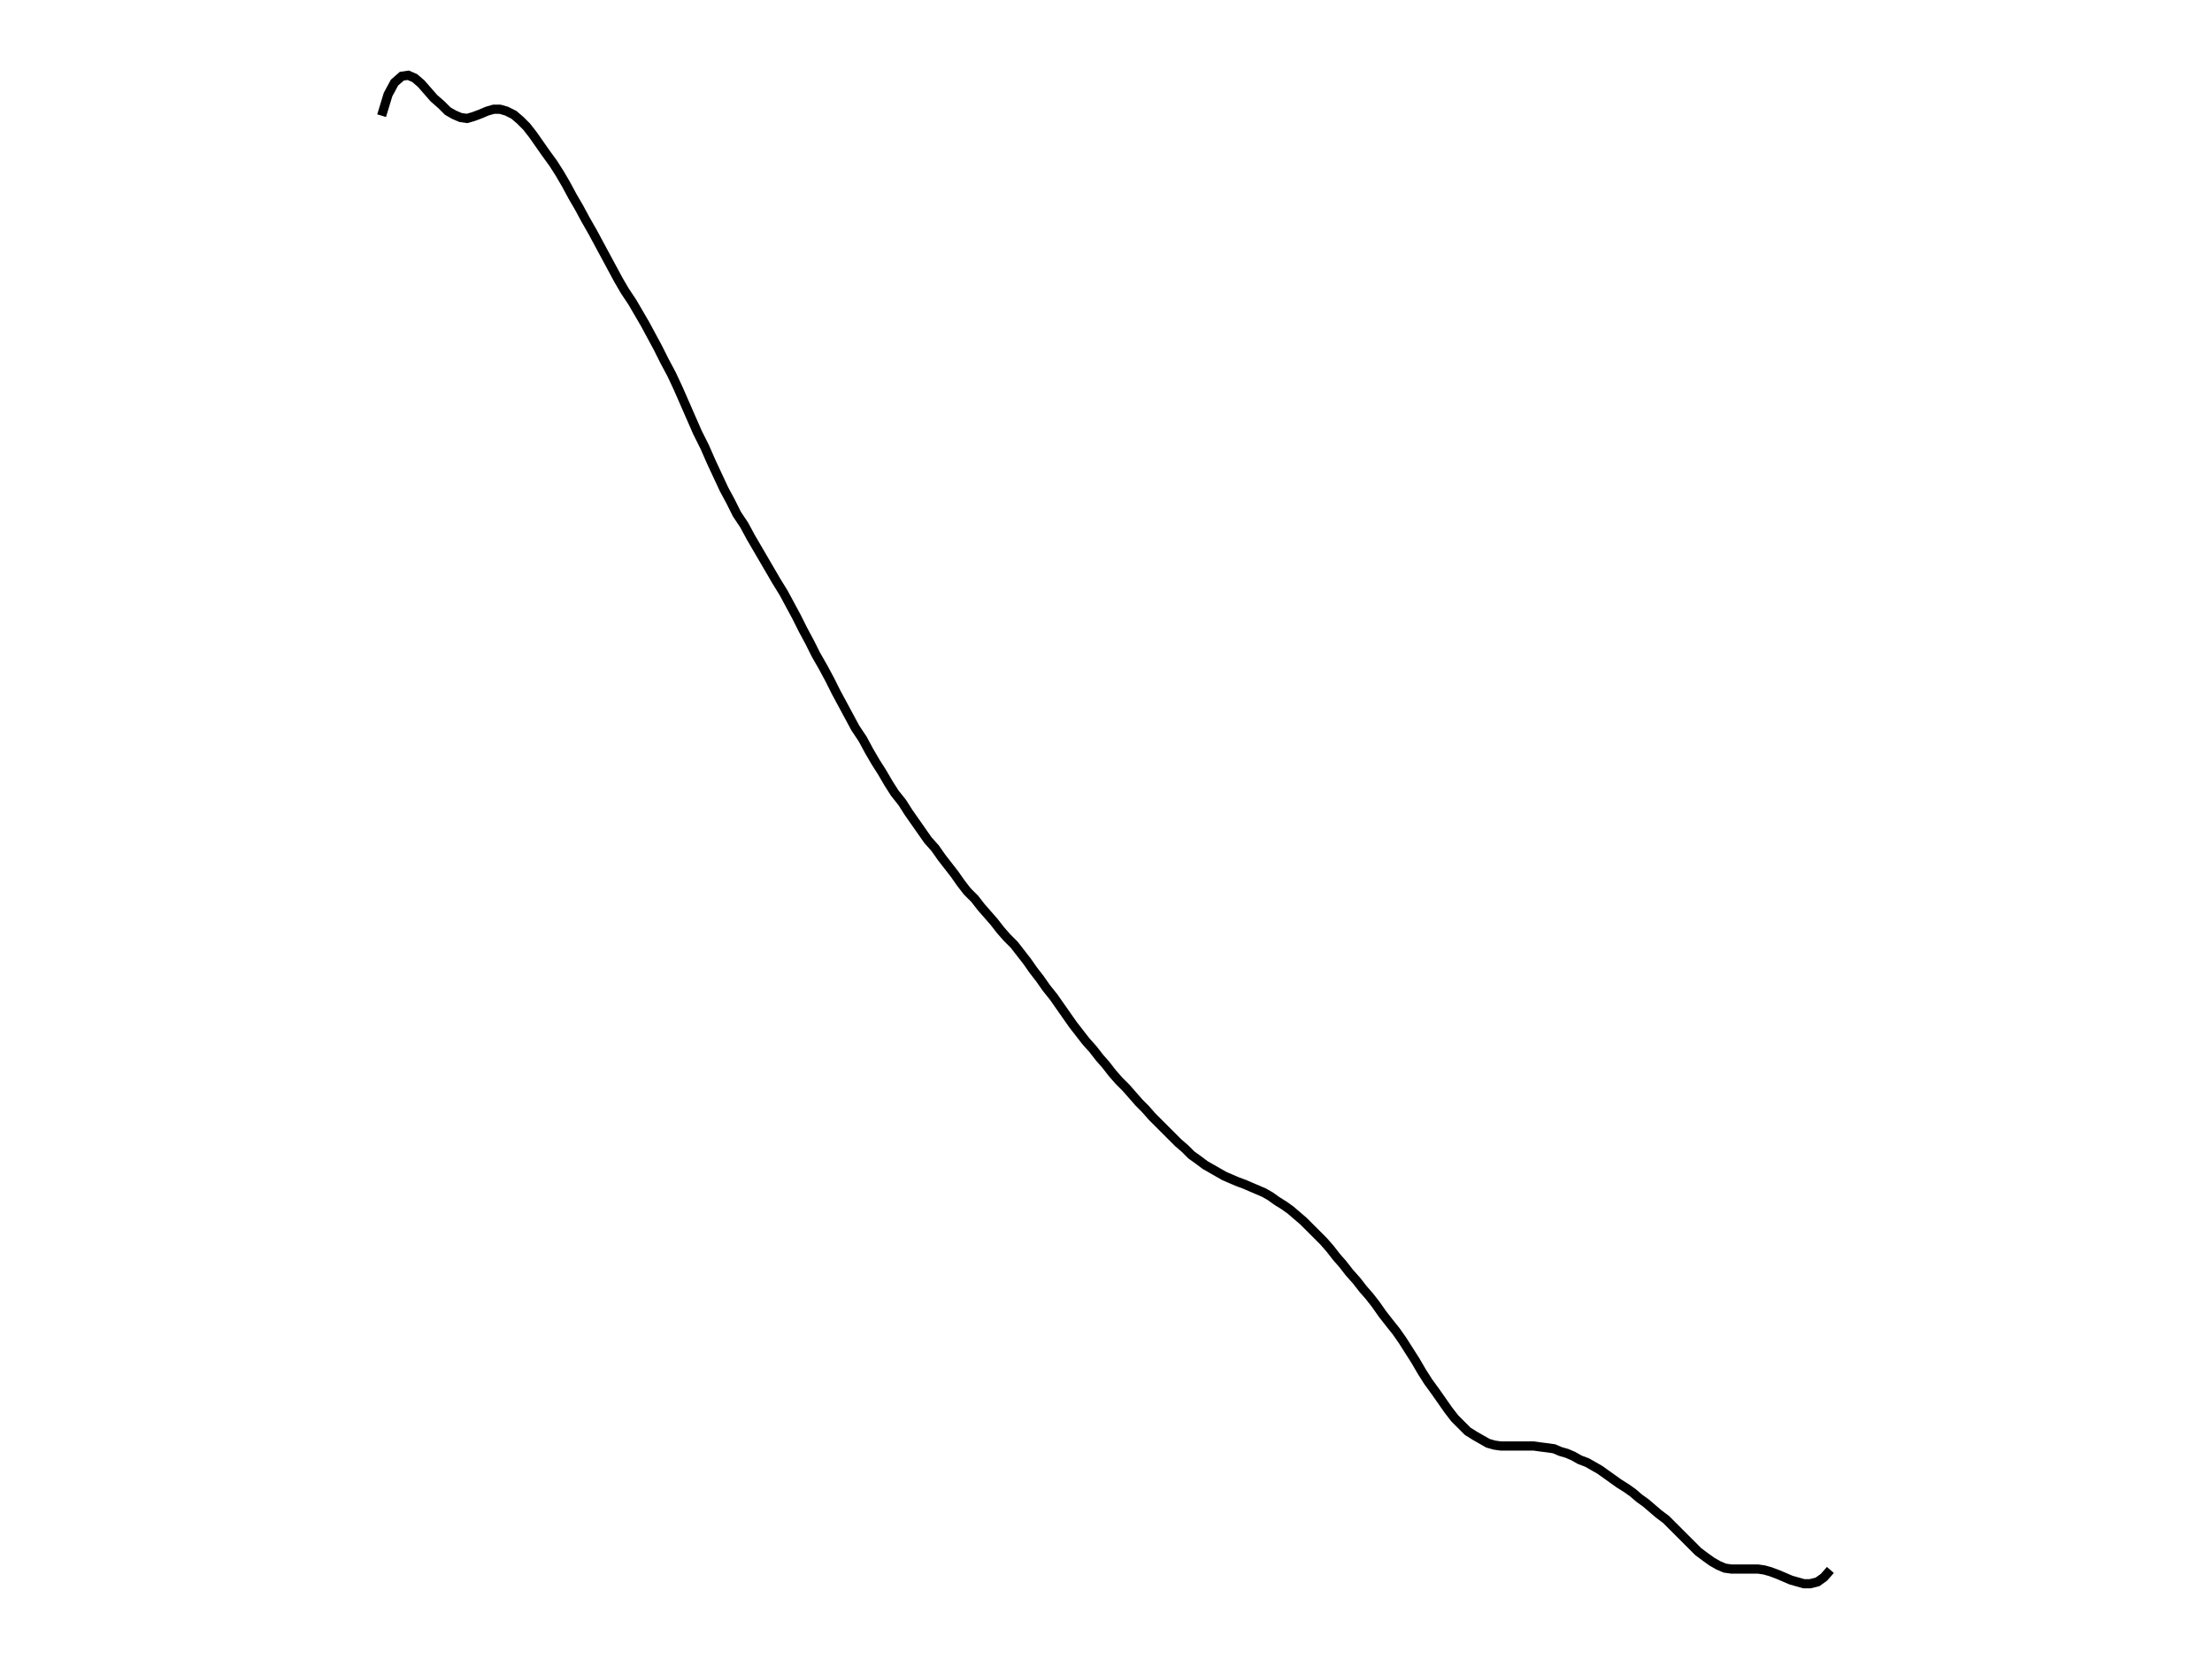
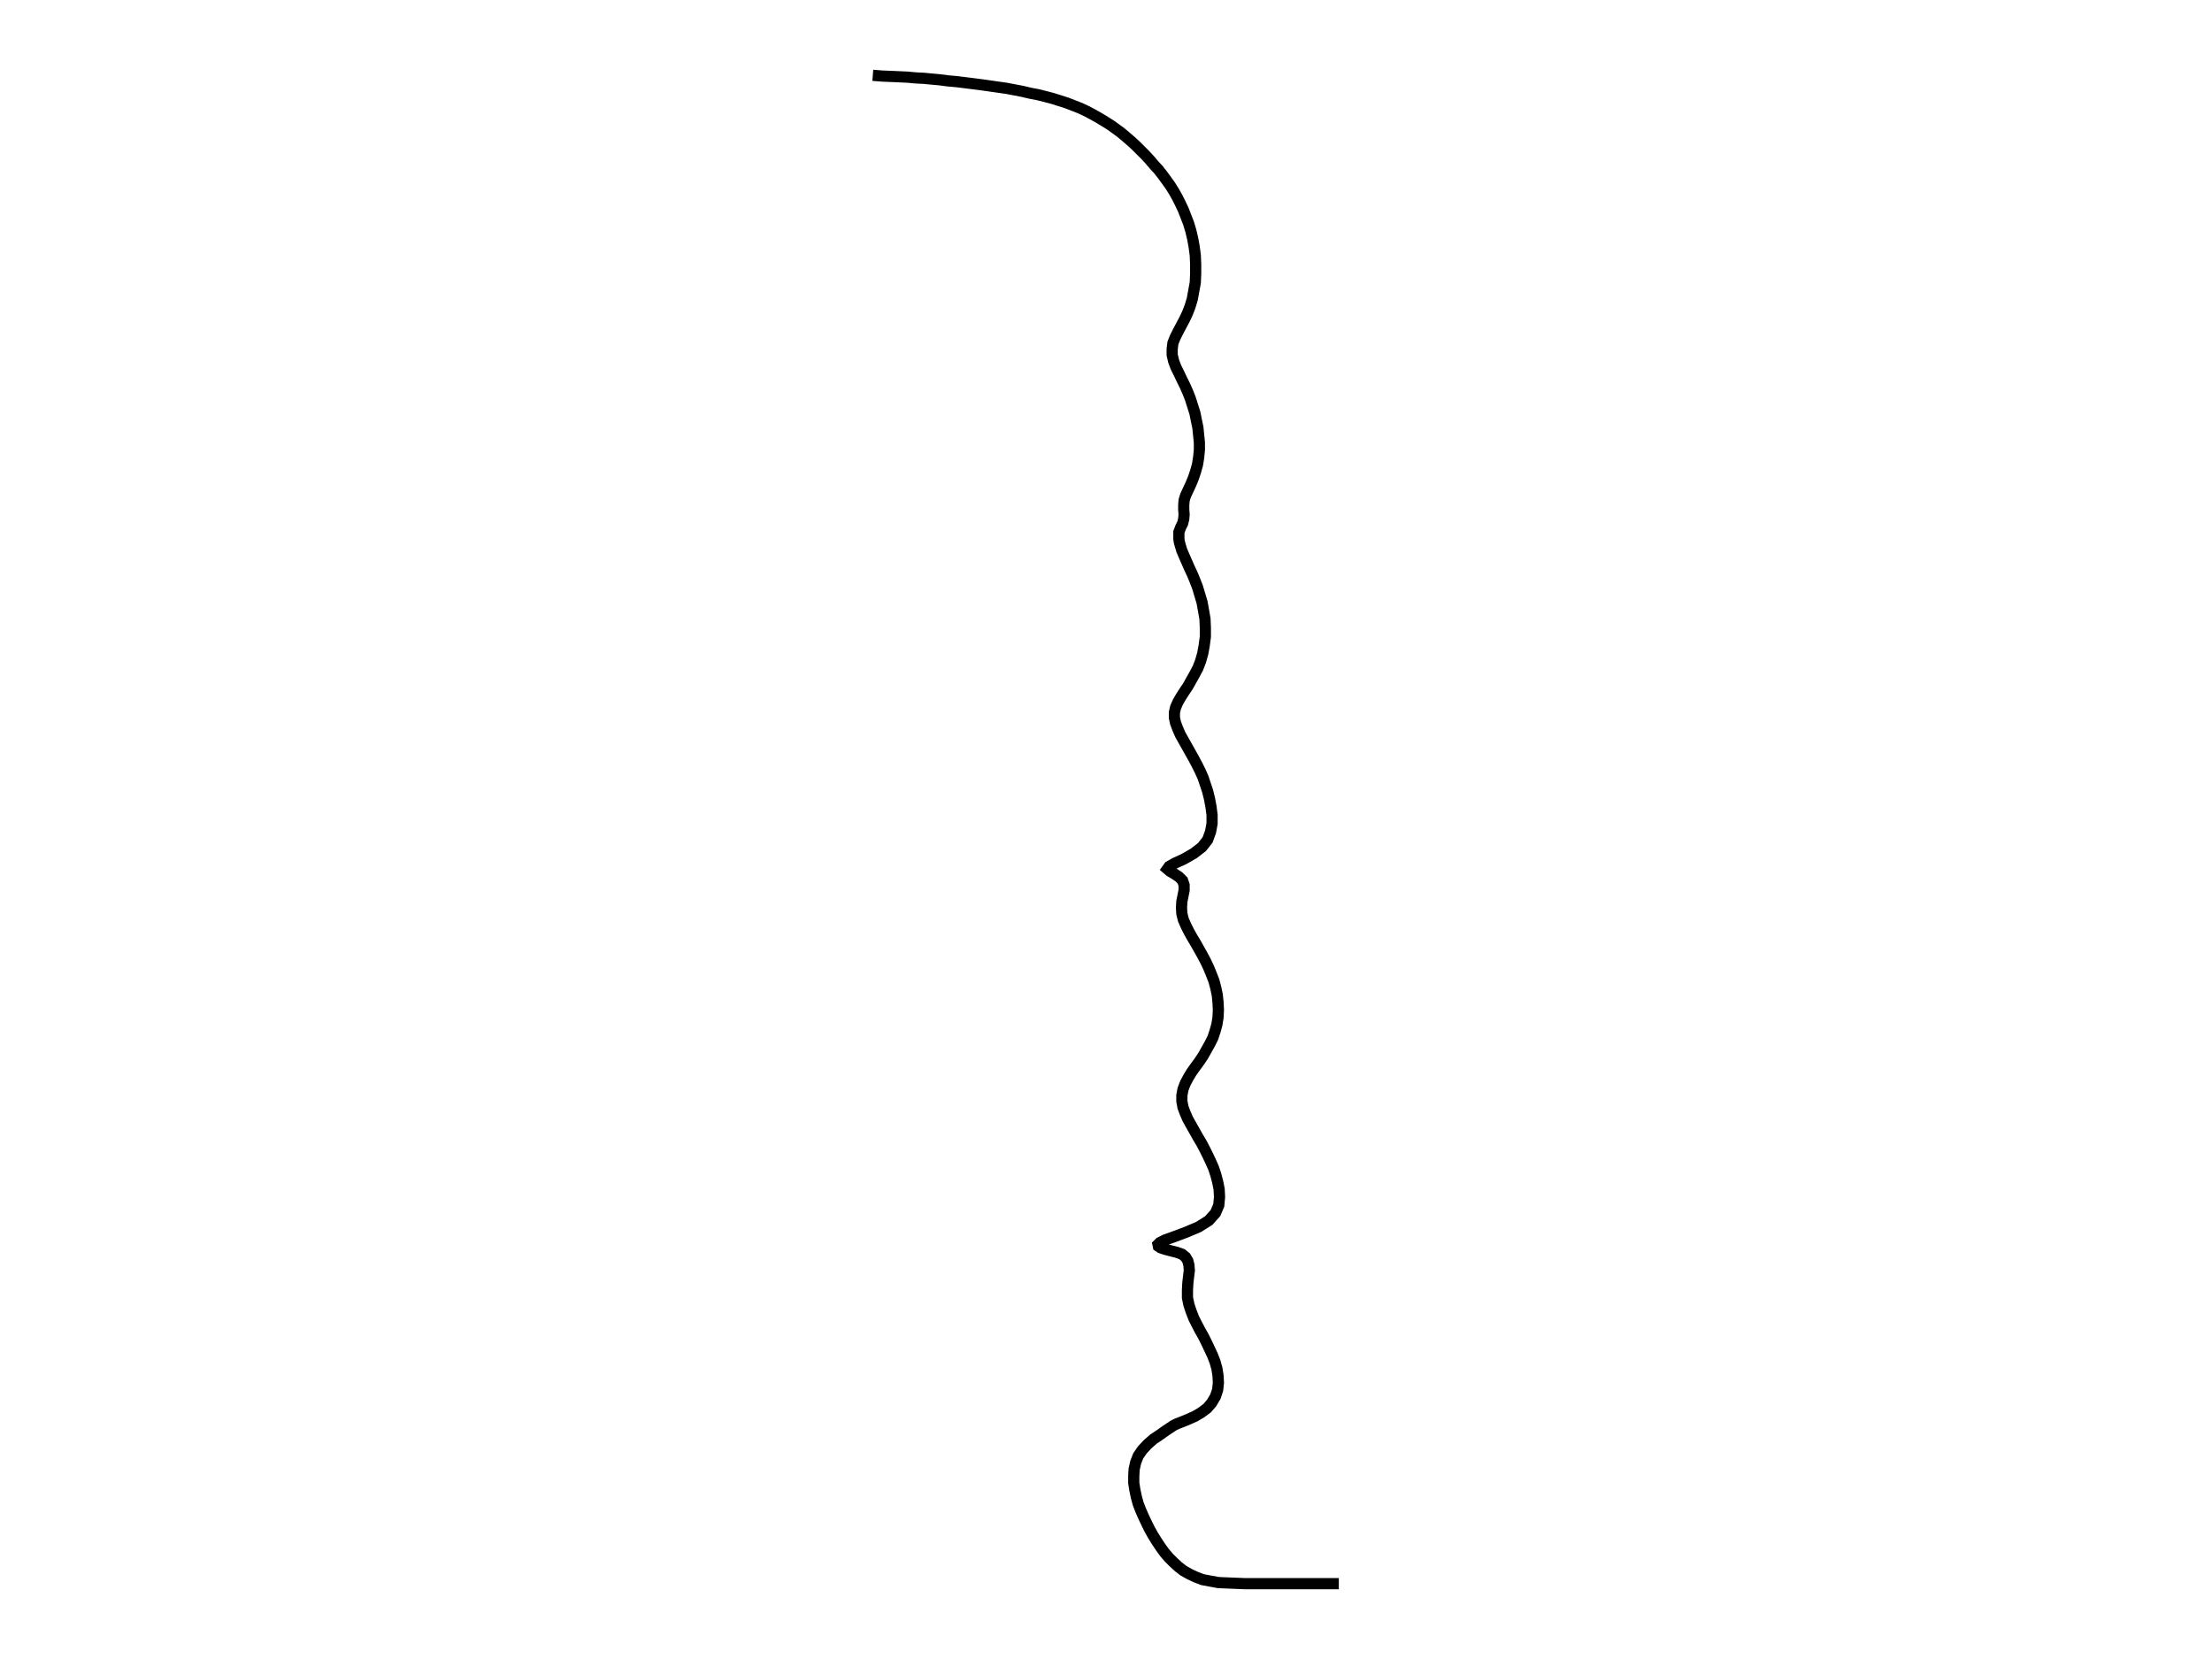
- <svg xmlns="http://www.w3.org/2000/svg" viewBox="0.004 -1.126 1.742 1.807" width="800" height="600" preserveAspectRatio="xMidYMid meet">
-   <path d=" M 0.086,-1 L 0.093,-1.023  L 0.1,-1.036  L 0.108,-1.043  L 0.115,-1.044  L 0.122,-1.041  L 0.129,-1.035  L 0.136,-1.027  L 0.143,-1.019  L 0.151,-1.012  L 0.158,-1.005  L 0.165,-1.001  L 0.172,-0.998  L 0.179,-0.997  L 0.186,-0.999  L 0.194,-1.002  L 0.201,-1.005  L 0.208,-1.007  L 0.215,-1.007  L 0.222,-1.005  L 0.23,-1.001  L 0.237,-0.995  L 0.244,-0.988  L 0.251,-0.979  L 0.258,-0.969  L 0.265,-0.959  L 0.273,-0.948  L 0.28,-0.937  L 0.287,-0.925  L 0.294,-0.912  L 0.301,-0.9  L 0.308,-0.887  L 0.316,-0.873  L 0.323,-0.86  L 0.33,-0.847  L 0.337,-0.834  L 0.344,-0.821  L 0.351,-0.809  L 0.359,-0.797  L 0.366,-0.785  L 0.373,-0.773  L 0.38,-0.76  L 0.387,-0.747  L 0.394,-0.733  L 0.402,-0.718  L 0.409,-0.703  L 0.416,-0.687  L 0.423,-0.671  L 0.43,-0.655  L 0.438,-0.639  L 0.445,-0.623  L 0.452,-0.608  L 0.459,-0.593  L 0.466,-0.58  L 0.473,-0.566  L 0.481,-0.554  L 0.488,-0.541  L 0.495,-0.529  L 0.502,-0.517  L 0.509,-0.505  L 0.516,-0.493  L 0.524,-0.48  L 0.531,-0.467  L 0.538,-0.454  L 0.545,-0.44  L 0.552,-0.427  L 0.559,-0.413  L 0.567,-0.399  L 0.574,-0.386  L 0.581,-0.372  L 0.588,-0.359  L 0.595,-0.346  L 0.602,-0.333  L 0.61,-0.321  L 0.617,-0.308  L 0.624,-0.296  L 0.631,-0.285  L 0.638,-0.273  L 0.645,-0.262  L 0.653,-0.252  L 0.66,-0.241  L 0.667,-0.231  L 0.674,-0.221  L 0.681,-0.211  L 0.689,-0.202  L 0.696,-0.192  L 0.703,-0.183  L 0.71,-0.174  L 0.717,-0.164  L 0.724,-0.155  L 0.732,-0.147  L 0.739,-0.138  L 0.746,-0.13  L 0.753,-0.122  L 0.76,-0.113  L 0.767,-0.105  L 0.775,-0.097  L 0.782,-0.088  L 0.789,-0.079  L 0.796,-0.069  L 0.803,-0.06  L 0.81,-0.05  L 0.818,-0.04  L 0.825,-0.03  L 0.832,-0.02  L 0.839,-0.01  L 0.846,-0.001  L 0.853,0.008  L 0.861,0.017  L 0.868,0.026  L 0.875,0.034  L 0.882,0.043  L 0.889,0.051  L 0.897,0.059  L 0.904,0.067  L 0.911,0.075  L 0.918,0.082  L 0.925,0.09  L 0.932,0.097  L 0.94,0.105  L 0.947,0.112  L 0.954,0.119  L 0.961,0.125  L 0.968,0.132  L 0.975,0.137  L 0.983,0.143  L 0.99,0.147  L 0.997,0.151  L 1.004,0.155  L 1.011,0.158  L 1.018,0.161  L 1.026,0.164  L 1.033,0.167  L 1.04,0.17  L 1.047,0.173  L 1.054,0.177  L 1.061,0.182  L 1.069,0.187  L 1.076,0.192  L 1.083,0.198  L 1.09,0.204  L 1.097,0.211  L 1.105,0.219  L 1.112,0.226  L 1.119,0.234  L 1.126,0.243  L 1.133,0.251  L 1.14,0.26  L 1.148,0.269  L 1.155,0.278  L 1.162,0.286  L 1.169,0.295  L 1.176,0.305  L 1.183,0.314  L 1.191,0.324  L 1.198,0.334  L 1.205,0.345  L 1.212,0.356  L 1.219,0.368  L 1.226,0.379  L 1.234,0.39  L 1.241,0.4  L 1.248,0.41  L 1.255,0.419  L 1.262,0.426  L 1.269,0.433  L 1.277,0.438  L 1.284,0.442  L 1.291,0.446  L 1.298,0.448  L 1.305,0.449  L 1.312,0.449  L 1.32,0.449  L 1.327,0.449  L 1.334,0.449  L 1.341,0.449  L 1.348,0.45  L 1.356,0.451  L 1.363,0.452  L 1.37,0.455  L 1.377,0.457  L 1.384,0.46  L 1.391,0.464  L 1.399,0.467  L 1.406,0.471  L 1.413,0.475  L 1.42,0.48  L 1.427,0.485  L 1.434,0.49  L 1.442,0.495  L 1.449,0.5  L 1.456,0.506  L 1.463,0.511  L 1.47,0.517  L 1.477,0.523  L 1.485,0.529  L 1.492,0.536  L 1.499,0.543  L 1.506,0.55  L 1.513,0.557  L 1.52,0.564  L 1.528,0.57  L 1.535,0.575  L 1.542,0.579  L 1.549,0.582  L 1.556,0.583  L 1.564,0.583  L 1.571,0.583  L 1.578,0.583  L 1.585,0.583  L 1.592,0.584  L 1.599,0.586  L 1.607,0.589  L 1.614,0.592  L 1.621,0.595  L 1.628,0.597  L 1.635,0.599  L 1.642,0.599  L 1.65,0.597  L 1.657,0.592  L 1.664,0.584   " fill="none" stroke="black" stroke-width="0.01" />
+ <svg xmlns="http://www.w3.org/2000/svg" viewBox="0.048 -3.859 1.655 4.45" width="800" height="600" preserveAspectRatio="xMidYMid meet">
+   <path d=" M 0.25,-3.657 L 0.275,-3.655  L 0.299,-3.654  L 0.322,-3.653  L 0.344,-3.652  L 0.365,-3.65  L 0.386,-3.649  L 0.407,-3.647  L 0.429,-3.645  L 0.452,-3.642  L 0.475,-3.64  L 0.499,-3.637  L 0.523,-3.634  L 0.546,-3.631  L 0.567,-3.628  L 0.588,-3.625  L 0.609,-3.622  L 0.63,-3.618  L 0.651,-3.614  L 0.672,-3.609  L 0.693,-3.605  L 0.713,-3.6  L 0.732,-3.595  L 0.751,-3.589  L 0.77,-3.583  L 0.788,-3.576  L 0.806,-3.569  L 0.823,-3.561  L 0.84,-3.552  L 0.856,-3.543  L 0.871,-3.534  L 0.887,-3.524  L 0.901,-3.514  L 0.916,-3.503  L 0.929,-3.492  L 0.943,-3.48  L 0.956,-3.468  L 0.968,-3.456  L 0.981,-3.443  L 0.993,-3.43  L 1.004,-3.417  L 1.016,-3.404  L 1.027,-3.39  L 1.038,-3.375  L 1.048,-3.361  L 1.058,-3.345  L 1.067,-3.329  L 1.075,-3.313  L 1.083,-3.296  L 1.09,-3.278  L 1.097,-3.26  L 1.103,-3.24  L 1.108,-3.219  L 1.112,-3.197  L 1.115,-3.174  L 1.116,-3.15  L 1.116,-3.125  L 1.115,-3.101  L 1.111,-3.079  L 1.107,-3.057  L 1.101,-3.037  L 1.094,-3.019  L 1.086,-3.002  L 1.077,-2.985  L 1.069,-2.97  L 1.061,-2.954  L 1.055,-2.939  L 1.053,-2.923  L 1.053,-2.907  L 1.057,-2.89  L 1.063,-2.874  L 1.071,-2.858  L 1.079,-2.841  L 1.087,-2.825  L 1.095,-2.807  L 1.102,-2.789  L 1.108,-2.77  L 1.114,-2.751  L 1.118,-2.731  L 1.122,-2.712  L 1.124,-2.692  L 1.126,-2.672  L 1.126,-2.652  L 1.124,-2.632  L 1.121,-2.613  L 1.116,-2.595  L 1.11,-2.577  L 1.103,-2.56  L 1.096,-2.545  L 1.089,-2.53  L 1.085,-2.517  L 1.084,-2.504  L 1.084,-2.492  L 1.085,-2.479  L 1.084,-2.467  L 1.081,-2.455  L 1.076,-2.445  L 1.073,-2.437  L 1.071,-2.432  L 1.071,-2.427  L 1.071,-2.421  L 1.071,-2.414  L 1.072,-2.406  L 1.075,-2.395  L 1.079,-2.382  L 1.085,-2.368  L 1.092,-2.352  L 1.099,-2.336  L 1.107,-2.319  L 1.114,-2.302  L 1.121,-2.284  L 1.127,-2.264  L 1.133,-2.244  L 1.137,-2.222  L 1.141,-2.199  L 1.142,-2.175  L 1.142,-2.151  L 1.139,-2.128  L 1.135,-2.106  L 1.129,-2.085  L 1.122,-2.067  L 1.113,-2.05  L 1.104,-2.034  L 1.095,-2.018  L 1.085,-2.003  L 1.076,-1.989  L 1.068,-1.975  L 1.062,-1.961  L 1.059,-1.948  L 1.059,-1.934  L 1.062,-1.92  L 1.068,-1.904  L 1.075,-1.888  L 1.084,-1.872  L 1.093,-1.856  L 1.102,-1.84  L 1.111,-1.824  L 1.12,-1.807  L 1.128,-1.791  L 1.136,-1.773  L 1.142,-1.755  L 1.148,-1.737  L 1.153,-1.717  L 1.157,-1.696  L 1.16,-1.673  L 1.16,-1.65  L 1.156,-1.628  L 1.148,-1.606  L 1.133,-1.587  L 1.111,-1.57  L 1.085,-1.555  L 1.061,-1.544  L 1.045,-1.535  L 1.04,-1.528  L 1.047,-1.522  L 1.059,-1.515  L 1.071,-1.507  L 1.081,-1.497  L 1.085,-1.485  L 1.085,-1.471  L 1.082,-1.456  L 1.079,-1.441  L 1.078,-1.424  L 1.079,-1.408  L 1.083,-1.392  L 1.09,-1.376  L 1.098,-1.36  L 1.107,-1.344  L 1.116,-1.329  L 1.125,-1.313  L 1.134,-1.297  L 1.143,-1.28  L 1.151,-1.263  L 1.158,-1.246  L 1.165,-1.228  L 1.17,-1.209  L 1.174,-1.19  L 1.176,-1.17  L 1.177,-1.15  L 1.176,-1.13  L 1.173,-1.111  L 1.168,-1.093  L 1.162,-1.075  L 1.154,-1.059  L 1.145,-1.043  L 1.136,-1.027  L 1.126,-1.012  L 1.115,-0.997  L 1.105,-0.983  L 1.096,-0.968  L 1.088,-0.953  L 1.082,-0.937  L 1.079,-0.921  L 1.079,-0.905  L 1.082,-0.889  L 1.088,-0.873  L 1.095,-0.857  L 1.104,-0.841  L 1.113,-0.825  L 1.122,-0.809  L 1.131,-0.794  L 1.14,-0.777  L 1.148,-0.761  L 1.156,-0.744  L 1.164,-0.726  L 1.17,-0.708  L 1.175,-0.689  L 1.179,-0.669  L 1.18,-0.648  L 1.178,-0.626  L 1.169,-0.605  L 1.151,-0.585  L 1.124,-0.568  L 1.091,-0.554  L 1.059,-0.542  L 1.034,-0.533  L 1.02,-0.526  L 1.015,-0.521  L 1.016,-0.516  L 1.022,-0.512  L 1.034,-0.508  L 1.049,-0.504  L 1.065,-0.5  L 1.079,-0.495  L 1.089,-0.487  L 1.095,-0.477  L 1.098,-0.465  L 1.099,-0.451  L 1.097,-0.435  L 1.095,-0.417  L 1.094,-0.398  L 1.094,-0.378  L 1.098,-0.359  L 1.104,-0.341  L 1.111,-0.323  L 1.119,-0.307  L 1.128,-0.29  L 1.137,-0.274  L 1.145,-0.258  L 1.153,-0.241  L 1.161,-0.224  L 1.168,-0.206  L 1.173,-0.188  L 1.176,-0.169  L 1.177,-0.15  L 1.175,-0.131  L 1.169,-0.113  L 1.159,-0.096  L 1.147,-0.082  L 1.131,-0.07  L 1.114,-0.06  L 1.096,-0.052  L 1.079,-0.045  L 1.066,-0.04  L 1.056,-0.035  L 1.047,-0.029  L 1.035,-0.021  L 1.021,-0.011  L 1.003,0.001  L 0.987,0.015  L 0.973,0.03  L 0.962,0.046  L 0.955,0.064  L 0.951,0.082  L 0.95,0.1  L 0.95,0.119  L 0.953,0.138  L 0.957,0.157  L 0.962,0.175  L 0.969,0.193  L 0.977,0.211  L 0.985,0.228  L 0.993,0.244  L 1.002,0.26  L 1.012,0.276  L 1.022,0.291  L 1.032,0.305  L 1.044,0.319  L 1.056,0.331  L 1.069,0.343  L 1.083,0.354  L 1.099,0.363  L 1.116,0.371  L 1.134,0.378  L 1.155,0.382  L 1.177,0.386  L 1.201,0.387  L 1.225,0.388  L 1.25,0.389  L 1.275,0.389  L 1.3,0.389  L 1.325,0.389  L 1.35,0.389  L 1.375,0.389  L 1.4,0.389  L 1.425,0.389  L 1.45,0.389  L 1.475,0.389  L 1.5,0.389   " fill="none" stroke="black" stroke-width="0.03" />
</svg>
